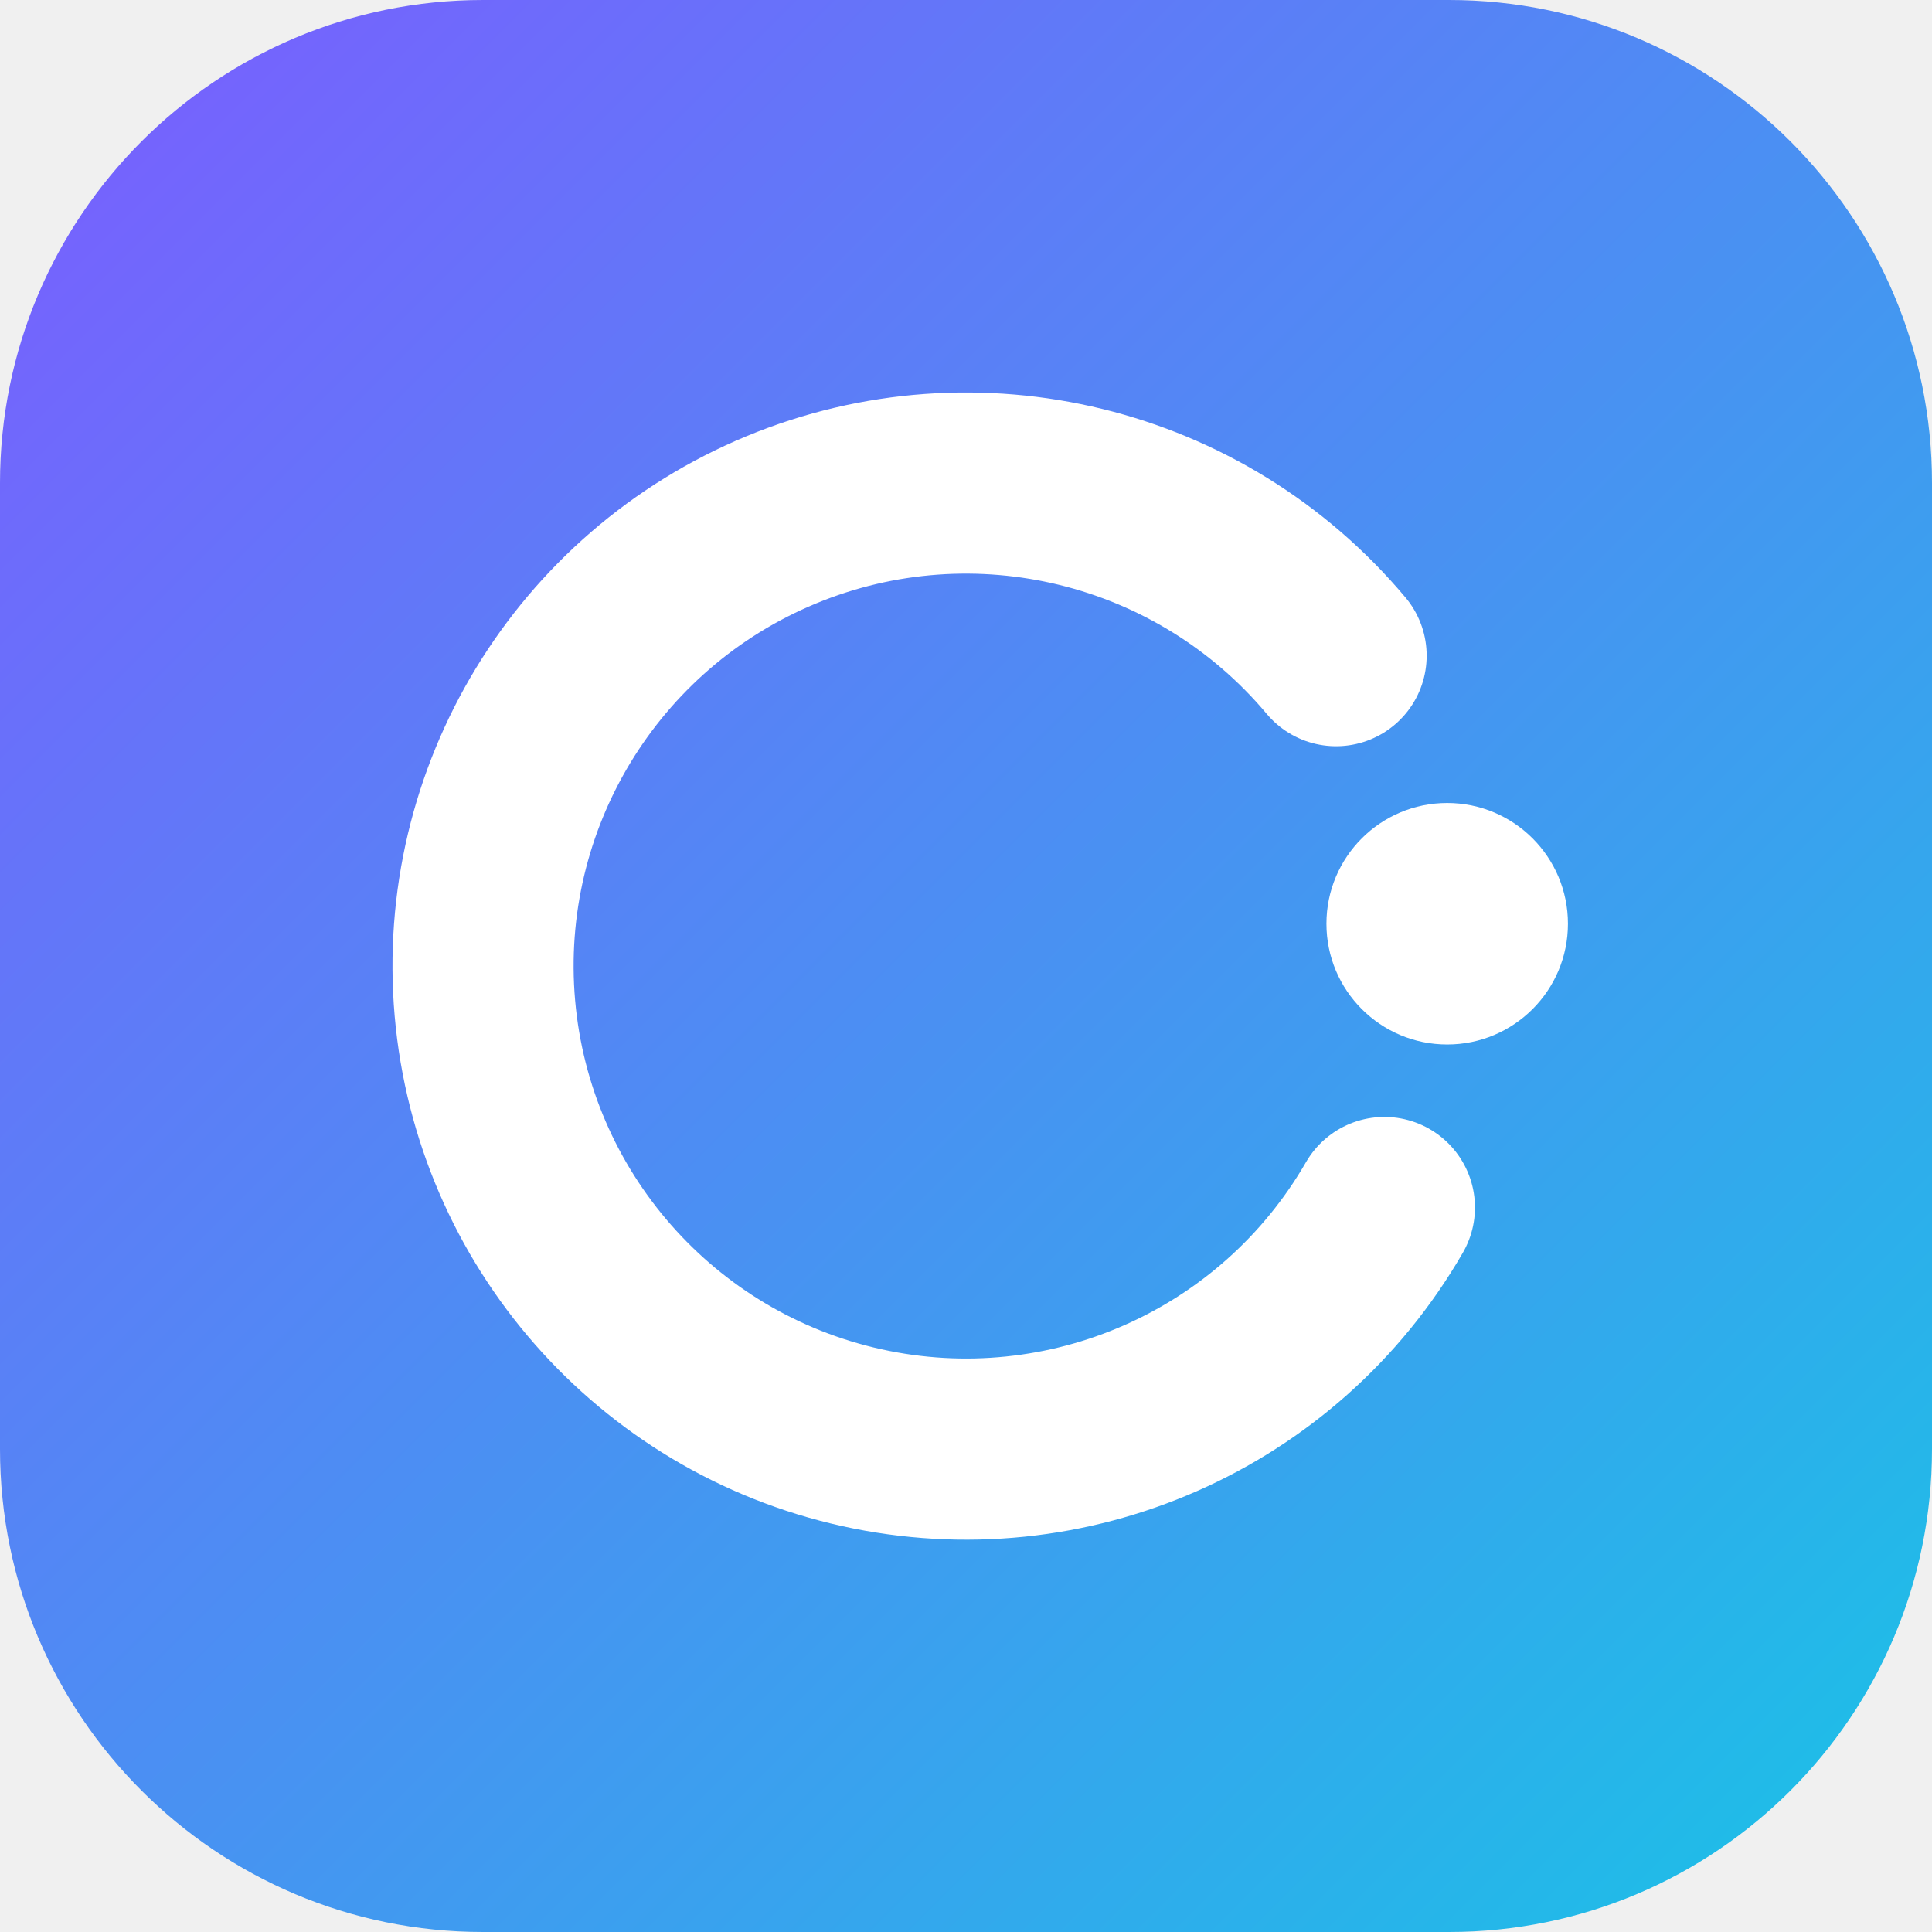
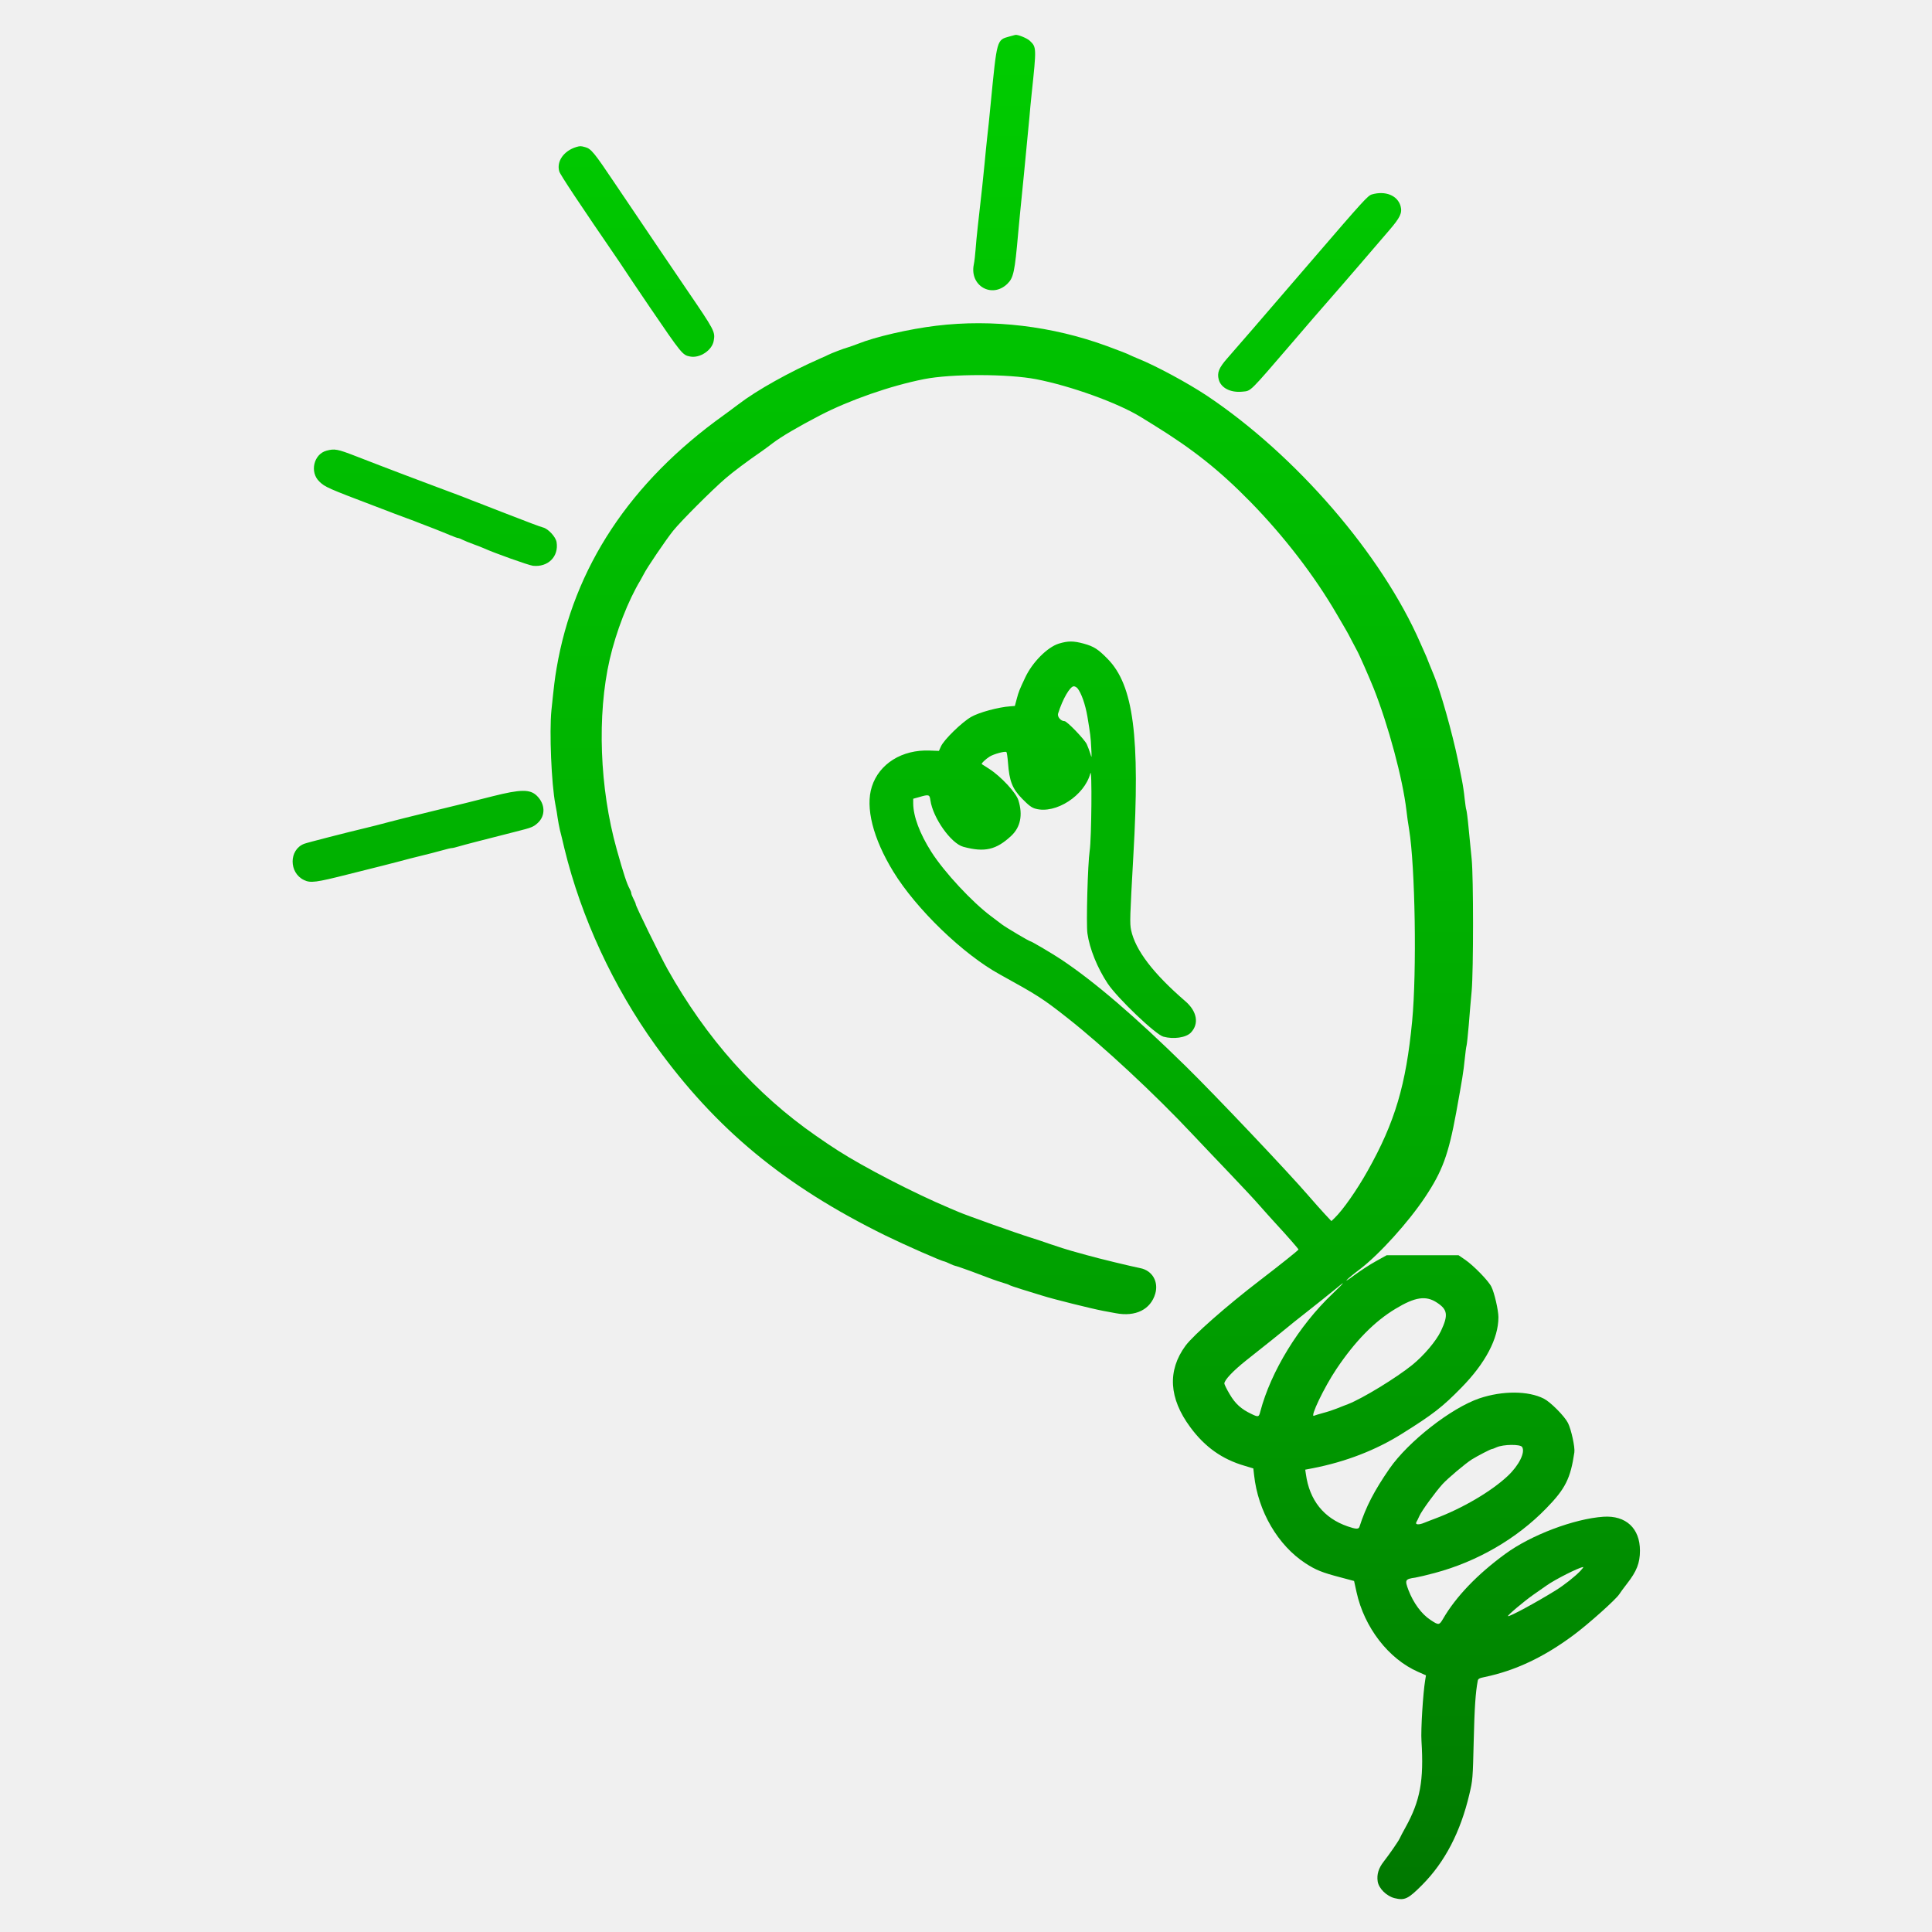
- <svg xmlns="http://www.w3.org/2000/svg" viewBox="0 0 64 64" role="img" aria-label="Innovyria">
+ <svg xmlns="http://www.w3.org/2000/svg" viewBox="18 6 1720 1720" role="img" aria-label="Innovyria">
+   <style>.s0{stop-color:#00cc00}.s1{stop-color:#00a600}.s2{stop-color:#007700}@media (prefers-color-scheme:dark){.s0{stop-color:#3fe03f}.s1{stop-color:#1fc41f}.s2{stop-color:#14a814}}</style>
  <defs>
-     <linearGradient id="g" x1="0" y1="0" x2="1" y2="1">
-       <stop offset="0" stop-color="#7c5cff" />
-       <stop offset="1" stop-color="#19c3e6" />
+     <linearGradient id="bulb" x1="0" y1="1" x2="0" y2="0">
+       <stop offset="0" class="s0" />
+       <stop offset=".62" class="s1" />
+       <stop offset="1" class="s2" />
    </linearGradient>
  </defs>
-   <rect width="64" height="64" rx="16" fill="url(#g)" />
-   <path d="M44.26 21.72A16 16 0 1 0 45.86 40" fill="none" stroke="#fff" stroke-width="6" stroke-linecap="round" />
-   <circle cx="47.94" cy="30.6" r="4" fill="#fff" />
+   <g transform="translate(0 1840) scale(.1 -.1)">
+     <path fill="url(#bulb)" d="M9166 18015 c-113 -31 -110 -23 -166 -595 -11 -118 -25 -253 -31 -300 -5 -47 -16 -150 -23 -230 -13 -135 -23 -231 -61 -565 -8 -71 -17 -166 -20 -210 -3 -44 -10 -103 -16 -132 -37 -188 162 -302 299 -170 55 54 66 104 97 457 3 36 25 265 50 510 24 245 46 479 50 520 3 41 12 136 20 210 43 407 43 410 -17 467 -26 24 -110 58 -130 52 -2 0 -25 -7 -52 -14z M5310 17031 c-111 -34 -177 -128 -151 -217 8 -29 180 -288 534 -804 32 -47 86 -128 120 -180 35 -52 103 -153 152 -225 285 -418 292 -427 359 -439 87 -17 196 56 210 140 14 81 10 89 -239 454 -99 145 -333 491 -644 952 -181 270 -209 304 -261 318 -40 11 -45 11 -80 1z M12393 16609 c-35 -10 -77 -56 -526 -578 -493 -573 -697 -809 -761 -881 -75 -85 -92 -129 -76 -189 20 -75 105 -118 209 -108 82 9 52 -20 456 449 109 128 249 290 310 359 60 69 187 214 280 323 94 109 211 246 262 305 99 115 118 155 102 216 -27 95 -135 139 -256 104z M8515 15440 c-241 -29 -543 -99 -695 -160 -30 -12 -71 -26 -90 -32 -38 -10 -154 -55 -179 -68 -9 -5 -36 -18 -61 -28 -281 -123 -571 -285 -737 -412 -40 -30 -97 -73 -128 -95 -835 -597 -1338 -1358 -1490 -2255 -16 -93 -23 -153 -46 -375 -19 -190 0 -652 35 -835 8 -41 18 -97 21 -125 4 -27 13 -75 20 -105 8 -30 26 -104 40 -165 149 -613 435 -1230 812 -1754 538 -745 1145 -1247 2043 -1689 178 -87 505 -231 527 -232 5 -1 26 -9 48 -20 22 -11 45 -19 51 -20 5 0 66 -21 135 -46 68 -26 153 -58 189 -71 36 -13 83 -29 105 -35 22 -6 45 -14 50 -18 6 -4 55 -21 110 -38 55 -17 138 -43 185 -57 97 -31 444 -117 540 -135 36 -6 87 -16 113 -21 177 -34 311 33 352 174 31 107 -27 206 -133 227 -81 16 -371 86 -477 116 -49 14 -112 31 -140 39 -27 7 -111 34 -185 59 -74 26 -155 53 -180 60 -108 33 -577 200 -635 226 -11 5 -49 21 -85 36 -313 132 -758 362 -990 511 -88 57 -95 62 -195 131 -534 370 -977 867 -1324 1487 -65 117 -281 557 -281 574 0 6 -9 28 -20 48 -11 21 -20 44 -20 51 0 8 -7 26 -15 40 -25 46 -53 131 -115 352 -152 543 -176 1193 -62 1690 58 250 163 521 274 705 10 17 23 41 30 55 23 49 198 307 261 385 70 87 347 364 467 467 66 57 194 153 325 243 23 17 67 48 96 71 75 57 223 144 419 246 262 136 628 264 928 323 244 48 747 47 997 -1 309 -60 727 -211 930 -336 28 -17 79 -49 115 -71 353 -218 588 -405 865 -688 296 -303 568 -656 766 -997 30 -51 64 -109 76 -130 12 -20 39 -68 58 -107 20 -38 40 -77 45 -85 18 -30 109 -238 149 -337 132 -333 259 -806 292 -1088 5 -44 15 -120 24 -170 54 -331 69 -1265 27 -1705 -54 -567 -153 -902 -397 -1335 -97 -173 -221 -349 -293 -418 l-29 -28 -59 63 c-32 35 -98 108 -145 163 -177 206 -833 898 -1090 1150 -454 446 -816 756 -1110 952 -78 52 -266 163 -276 163 -10 0 -216 122 -253 150 -19 15 -62 46 -94 71 -171 127 -419 394 -534 574 -104 163 -161 317 -162 432 l0 42 54 15 c85 25 92 23 99 -28 22 -157 184 -386 294 -415 189 -51 292 -27 426 98 82 77 104 185 64 315 -21 69 -156 214 -262 282 -33 21 -62 40 -64 41 -8 5 34 45 69 67 36 23 136 50 149 41 5 -2 11 -46 15 -97 12 -162 38 -229 126 -319 59 -60 85 -80 120 -89 179 -49 435 117 487 315 16 64 11 -579 -6 -690 -17 -114 -32 -648 -20 -735 19 -136 89 -309 181 -447 88 -131 425 -453 495 -472 90 -25 202 -9 245 36 75 79 55 190 -50 280 -285 246 -444 454 -482 632 -13 61 -11 109 20 666 61 1058 1 1514 -228 1748 -85 87 -123 112 -214 137 -92 25 -139 25 -222 0 -102 -32 -235 -166 -298 -300 -53 -112 -59 -128 -76 -191 l-17 -64 -40 -3 c-104 -7 -280 -54 -350 -95 -83 -48 -242 -203 -268 -262 l-18 -40 -82 3 c-246 10 -450 -117 -515 -321 -60 -185 10 -461 191 -757 204 -333 622 -737 950 -916 335 -185 380 -213 602 -388 314 -247 777 -677 1118 -1041 78 -82 225 -238 328 -345 102 -107 222 -235 265 -285 43 -49 106 -119 139 -155 101 -109 205 -228 205 -234 0 -6 -169 -141 -339 -271 -300 -230 -596 -490 -667 -586 -162 -221 -148 -467 42 -724 130 -177 285 -287 486 -345 l76 -23 7 -61 c35 -321 212 -624 458 -784 91 -59 147 -82 312 -125 l120 -32 22 -100 c69 -314 285 -594 548 -709 l70 -31 -7 -43 c-19 -113 -40 -444 -33 -542 22 -352 -11 -532 -143 -770 -23 -41 -46 -85 -51 -97 -12 -26 -90 -139 -143 -207 -45 -58 -62 -113 -53 -175 9 -63 80 -133 152 -150 89 -22 121 -6 244 118 202 203 341 471 420 806 30 127 31 138 39 475 7 295 16 431 36 537 3 17 15 24 62 33 273 57 530 178 797 378 130 97 369 311 400 358 10 16 41 58 69 94 87 111 116 185 116 295 0 199 -125 315 -325 302 -261 -18 -645 -163 -874 -331 -248 -181 -440 -381 -554 -578 -34 -58 -39 -58 -113 -9 -80 53 -151 151 -195 265 -34 91 -30 98 61 111 25 4 102 22 172 41 379 101 731 305 994 576 170 174 216 266 250 498 7 45 -28 205 -57 262 -31 61 -154 185 -214 216 -140 71 -368 72 -574 3 -252 -86 -633 -384 -801 -626 -137 -199 -209 -338 -267 -517 -7 -23 -30 -23 -105 3 -212 73 -340 232 -372 465 l-6 40 68 13 c292 57 559 160 792 306 277 173 362 239 531 412 213 217 329 437 329 626 0 62 -36 219 -63 272 -26 53 -157 187 -232 239 l-60 41 -320 0 -320 0 -97 -54 c-53 -29 -138 -85 -190 -123 -51 -39 -82 -58 -68 -43 14 15 66 58 116 95 174 133 431 417 581 642 154 231 208 378 277 753 55 304 65 364 76 475 6 58 13 112 16 120 3 8 12 92 20 185 7 94 19 231 26 305 16 181 16 1016 0 1170 -6 63 -19 186 -27 274 -8 87 -18 162 -21 167 -3 5 -9 50 -15 101 -5 51 -16 125 -24 163 -8 39 -24 117 -35 175 -50 242 -156 620 -215 760 -13 30 -33 80 -45 110 -11 30 -27 69 -35 85 -8 17 -26 57 -40 90 -344 789 -1106 1671 -1900 2202 -169 112 -449 264 -610 329 -33 14 -67 28 -76 33 -15 9 -103 43 -204 80 -485 178 -1018 242 -1520 181z m1257 -3227 c34 -41 70 -142 89 -253 25 -150 30 -188 34 -278 5 -93 4 -95 -8 -52 -8 25 -22 63 -32 85 -22 45 -176 205 -198 205 -33 0 -66 39 -57 68 41 130 106 242 140 242 9 0 24 -8 32 -17z m2271 -5391 c-300 -285 -549 -692 -643 -1049 -12 -49 -18 -51 -79 -21 -91 43 -144 91 -193 175 -27 45 -48 88 -48 96 0 31 80 115 196 207 174 137 314 250 355 284 20 17 104 85 189 151 84 66 189 150 234 187 112 93 109 85 -11 -30z m930 -79 c95 -62 102 -111 35 -253 -42 -88 -150 -216 -253 -300 -143 -116 -444 -300 -575 -351 -25 -9 -70 -27 -100 -39 -30 -12 -84 -30 -120 -39 -36 -10 -73 -21 -82 -25 -39 -17 91 254 199 415 167 249 338 424 528 538 174 105 270 119 368 54z m758 -1285 c30 -47 -28 -164 -128 -258 -147 -138 -404 -289 -648 -380 -33 -12 -75 -29 -93 -36 -49 -21 -85 -19 -73 4 6 9 18 35 28 57 20 45 143 214 206 283 50 54 202 182 260 219 50 31 169 93 180 93 5 0 23 7 40 15 60 27 212 29 228 3z m518 -1104 c-48 -50 -145 -127 -220 -173 -172 -107 -415 -238 -424 -229 -7 6 145 134 228 192 38 26 90 62 116 81 74 53 288 161 325 164 6 1 -6 -15 -25 -35z M3088 14328 c-115 -30 -153 -191 -65 -275 50 -49 75 -60 502 -222 165 -63 203 -78 280 -106 39 -14 86 -32 105 -40 19 -7 78 -30 130 -50 52 -20 120 -48 151 -61 31 -13 61 -24 67 -24 6 0 23 -7 39 -15 15 -8 60 -26 98 -40 39 -14 79 -30 90 -35 97 -44 400 -152 440 -157 134 -14 231 82 210 211 -8 47 -74 118 -120 130 -28 7 -130 46 -375 141 -74 29 -166 65 -205 80 -38 14 -79 30 -90 35 -11 5 -130 50 -265 100 -135 51 -267 100 -295 111 -113 43 -346 132 -440 169 -160 62 -186 67 -257 48z M4565 11251 c-104 -27 -341 -86 -525 -130 -184 -45 -357 -88 -385 -96 -87 -23 -178 -47 -235 -60 -132 -31 -507 -127 -532 -137 -137 -53 -137 -259 -1 -323 58 -28 107 -21 388 50 143 36 285 72 315 79 30 8 100 26 155 40 55 15 125 33 155 40 83 20 148 37 222 57 36 11 73 19 81 19 8 0 37 7 63 15 47 14 190 51 509 132 136 34 154 41 192 76 71 65 68 169 -8 243 -61 59 -144 58 -394 -5z" />
+   </g>
</svg>
